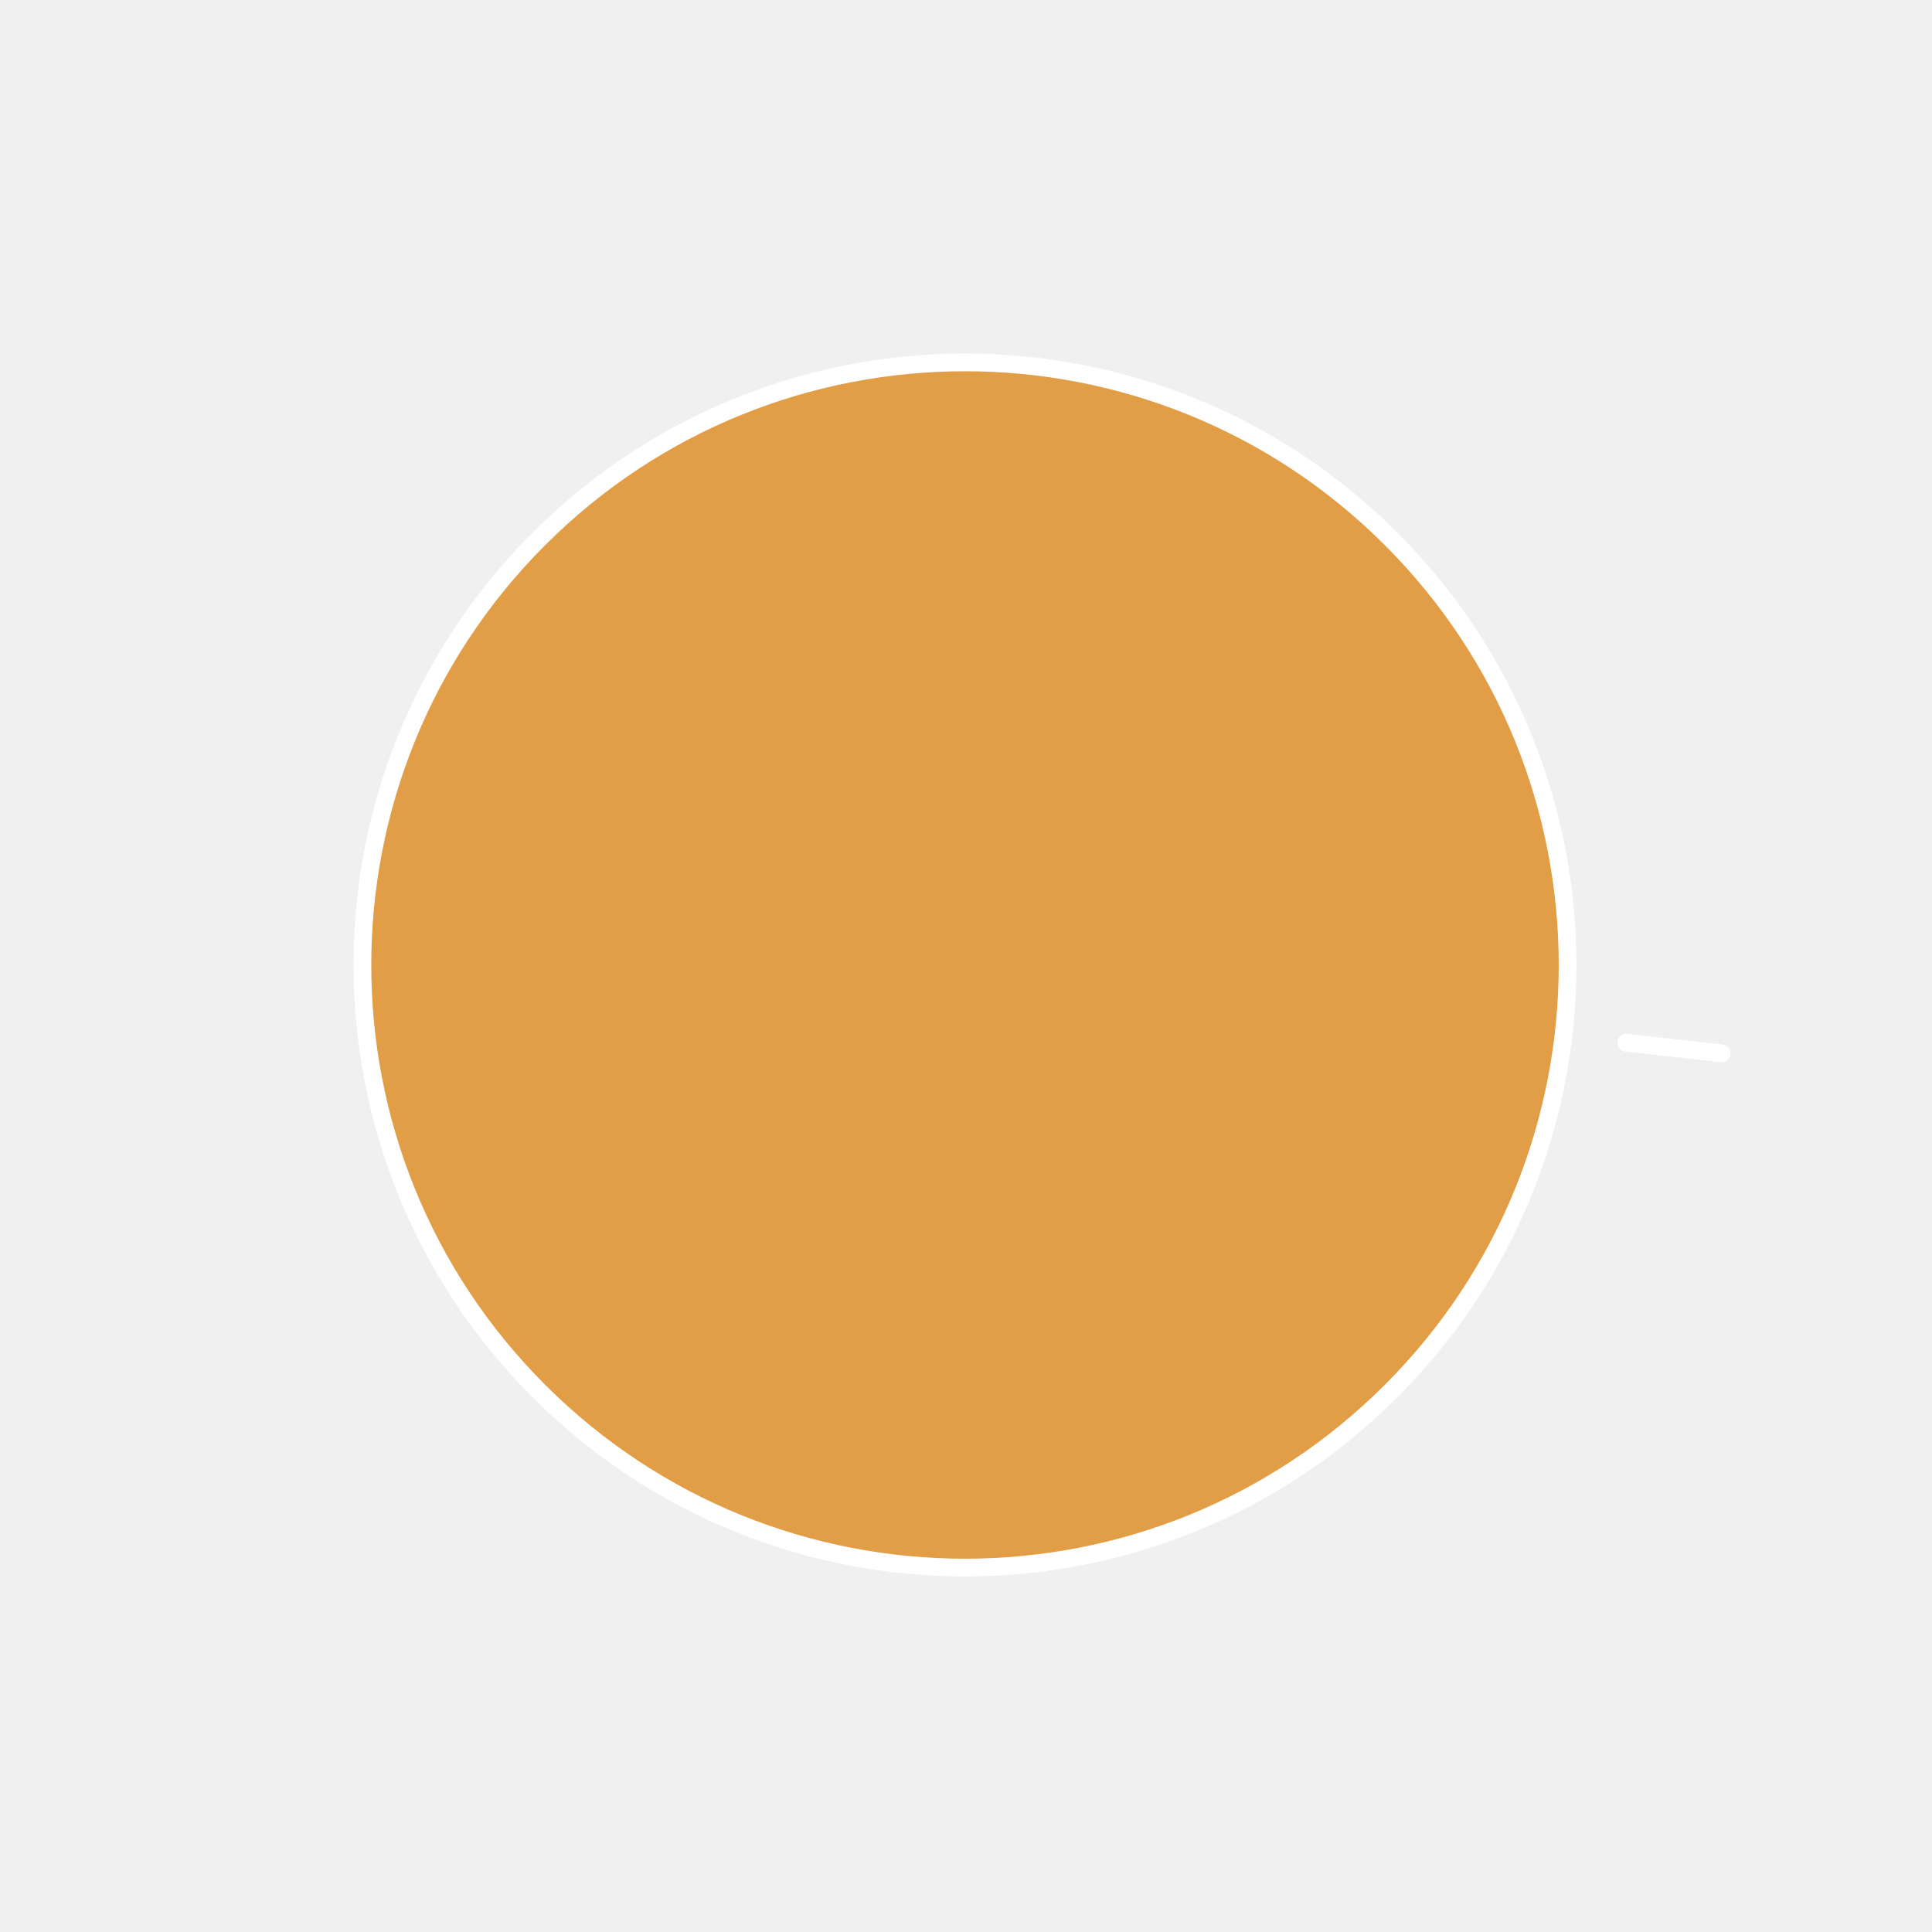
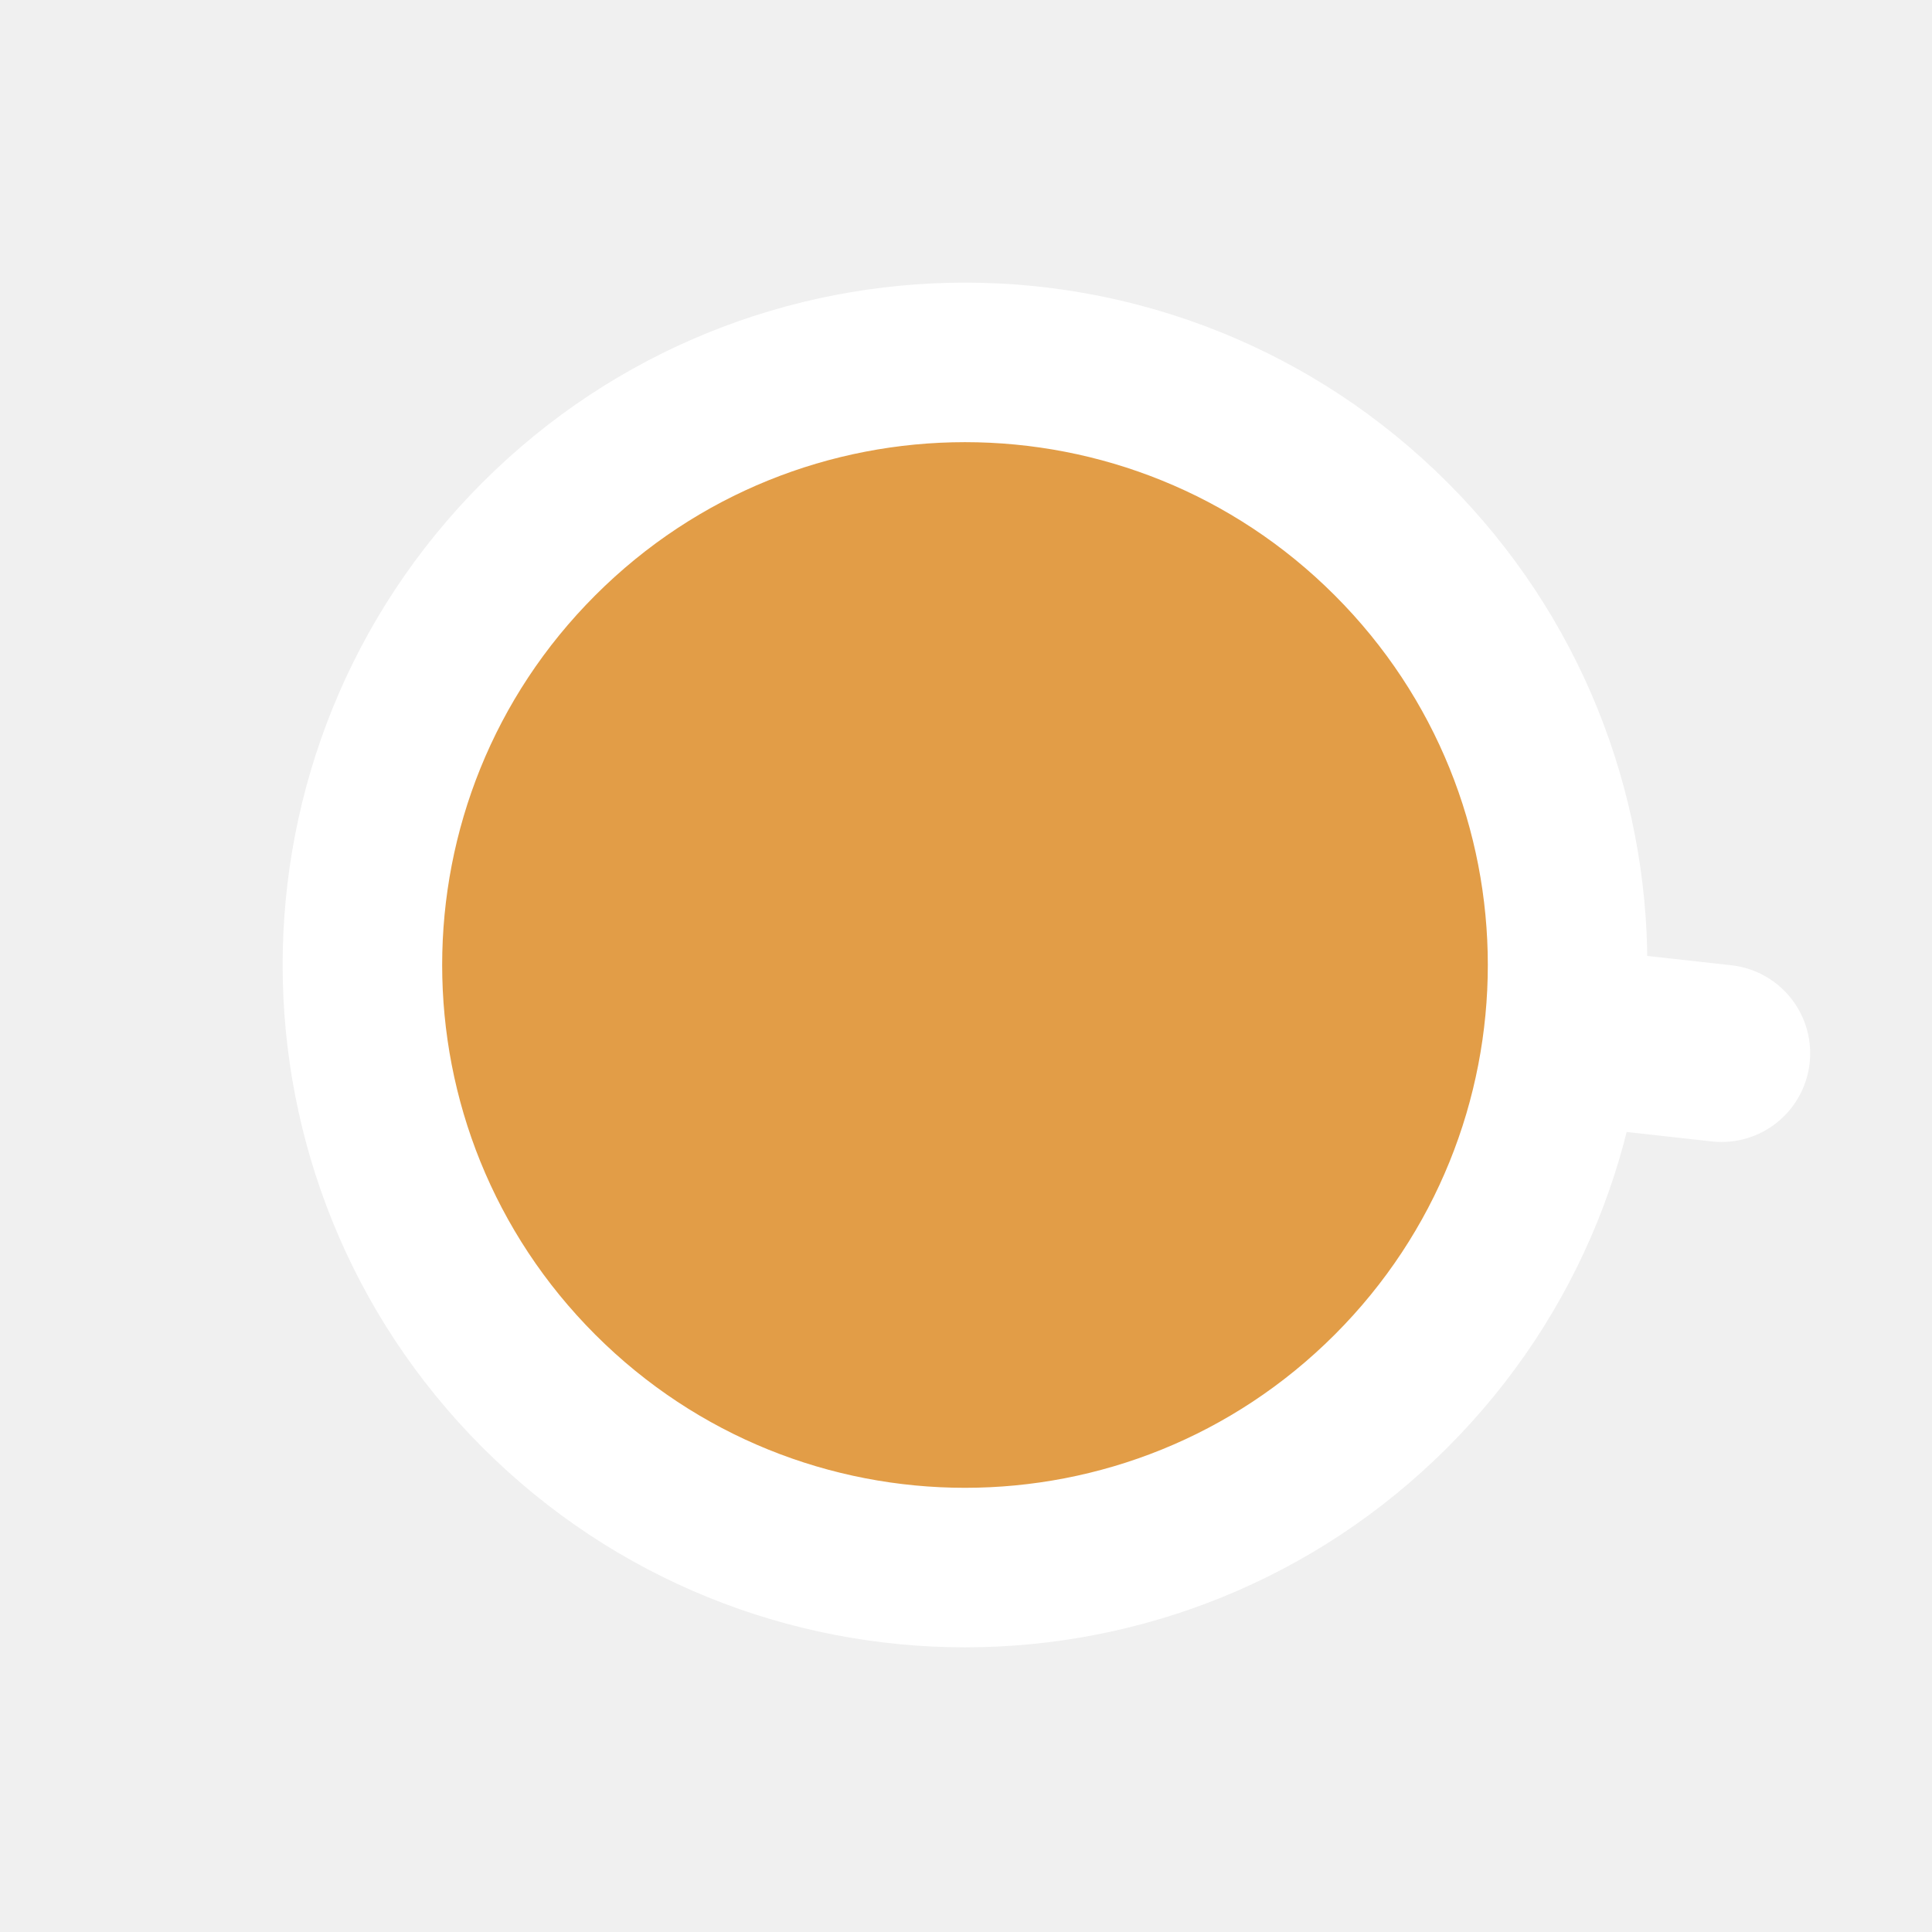
<svg xmlns="http://www.w3.org/2000/svg" width="109" height="109" viewBox="0 0 109 109" fill="none">
-   <circle cx="54.443" cy="54.443" r="33.997" transform="rotate(45 54.4434 54.4431)" fill="#E29D47" stroke="white" strokeWidth="9" />
-   <line x1="97.127" y1="59.428" x2="91.754" y2="58.831" stroke="white" strokeWidth="10" stroke-linecap="round" />
+   <circle cx="54.443" cy="54.443" r="33.997" transform="rotate(45 54.4434 54.4431)" fill="#E29D47" stroke="white" stroke-width="9" />
+   <line x1="97.127" y1="59.428" x2="91.754" y2="58.831" stroke="white" stroke-width="10" stroke-linecap="round" />
</svg>
